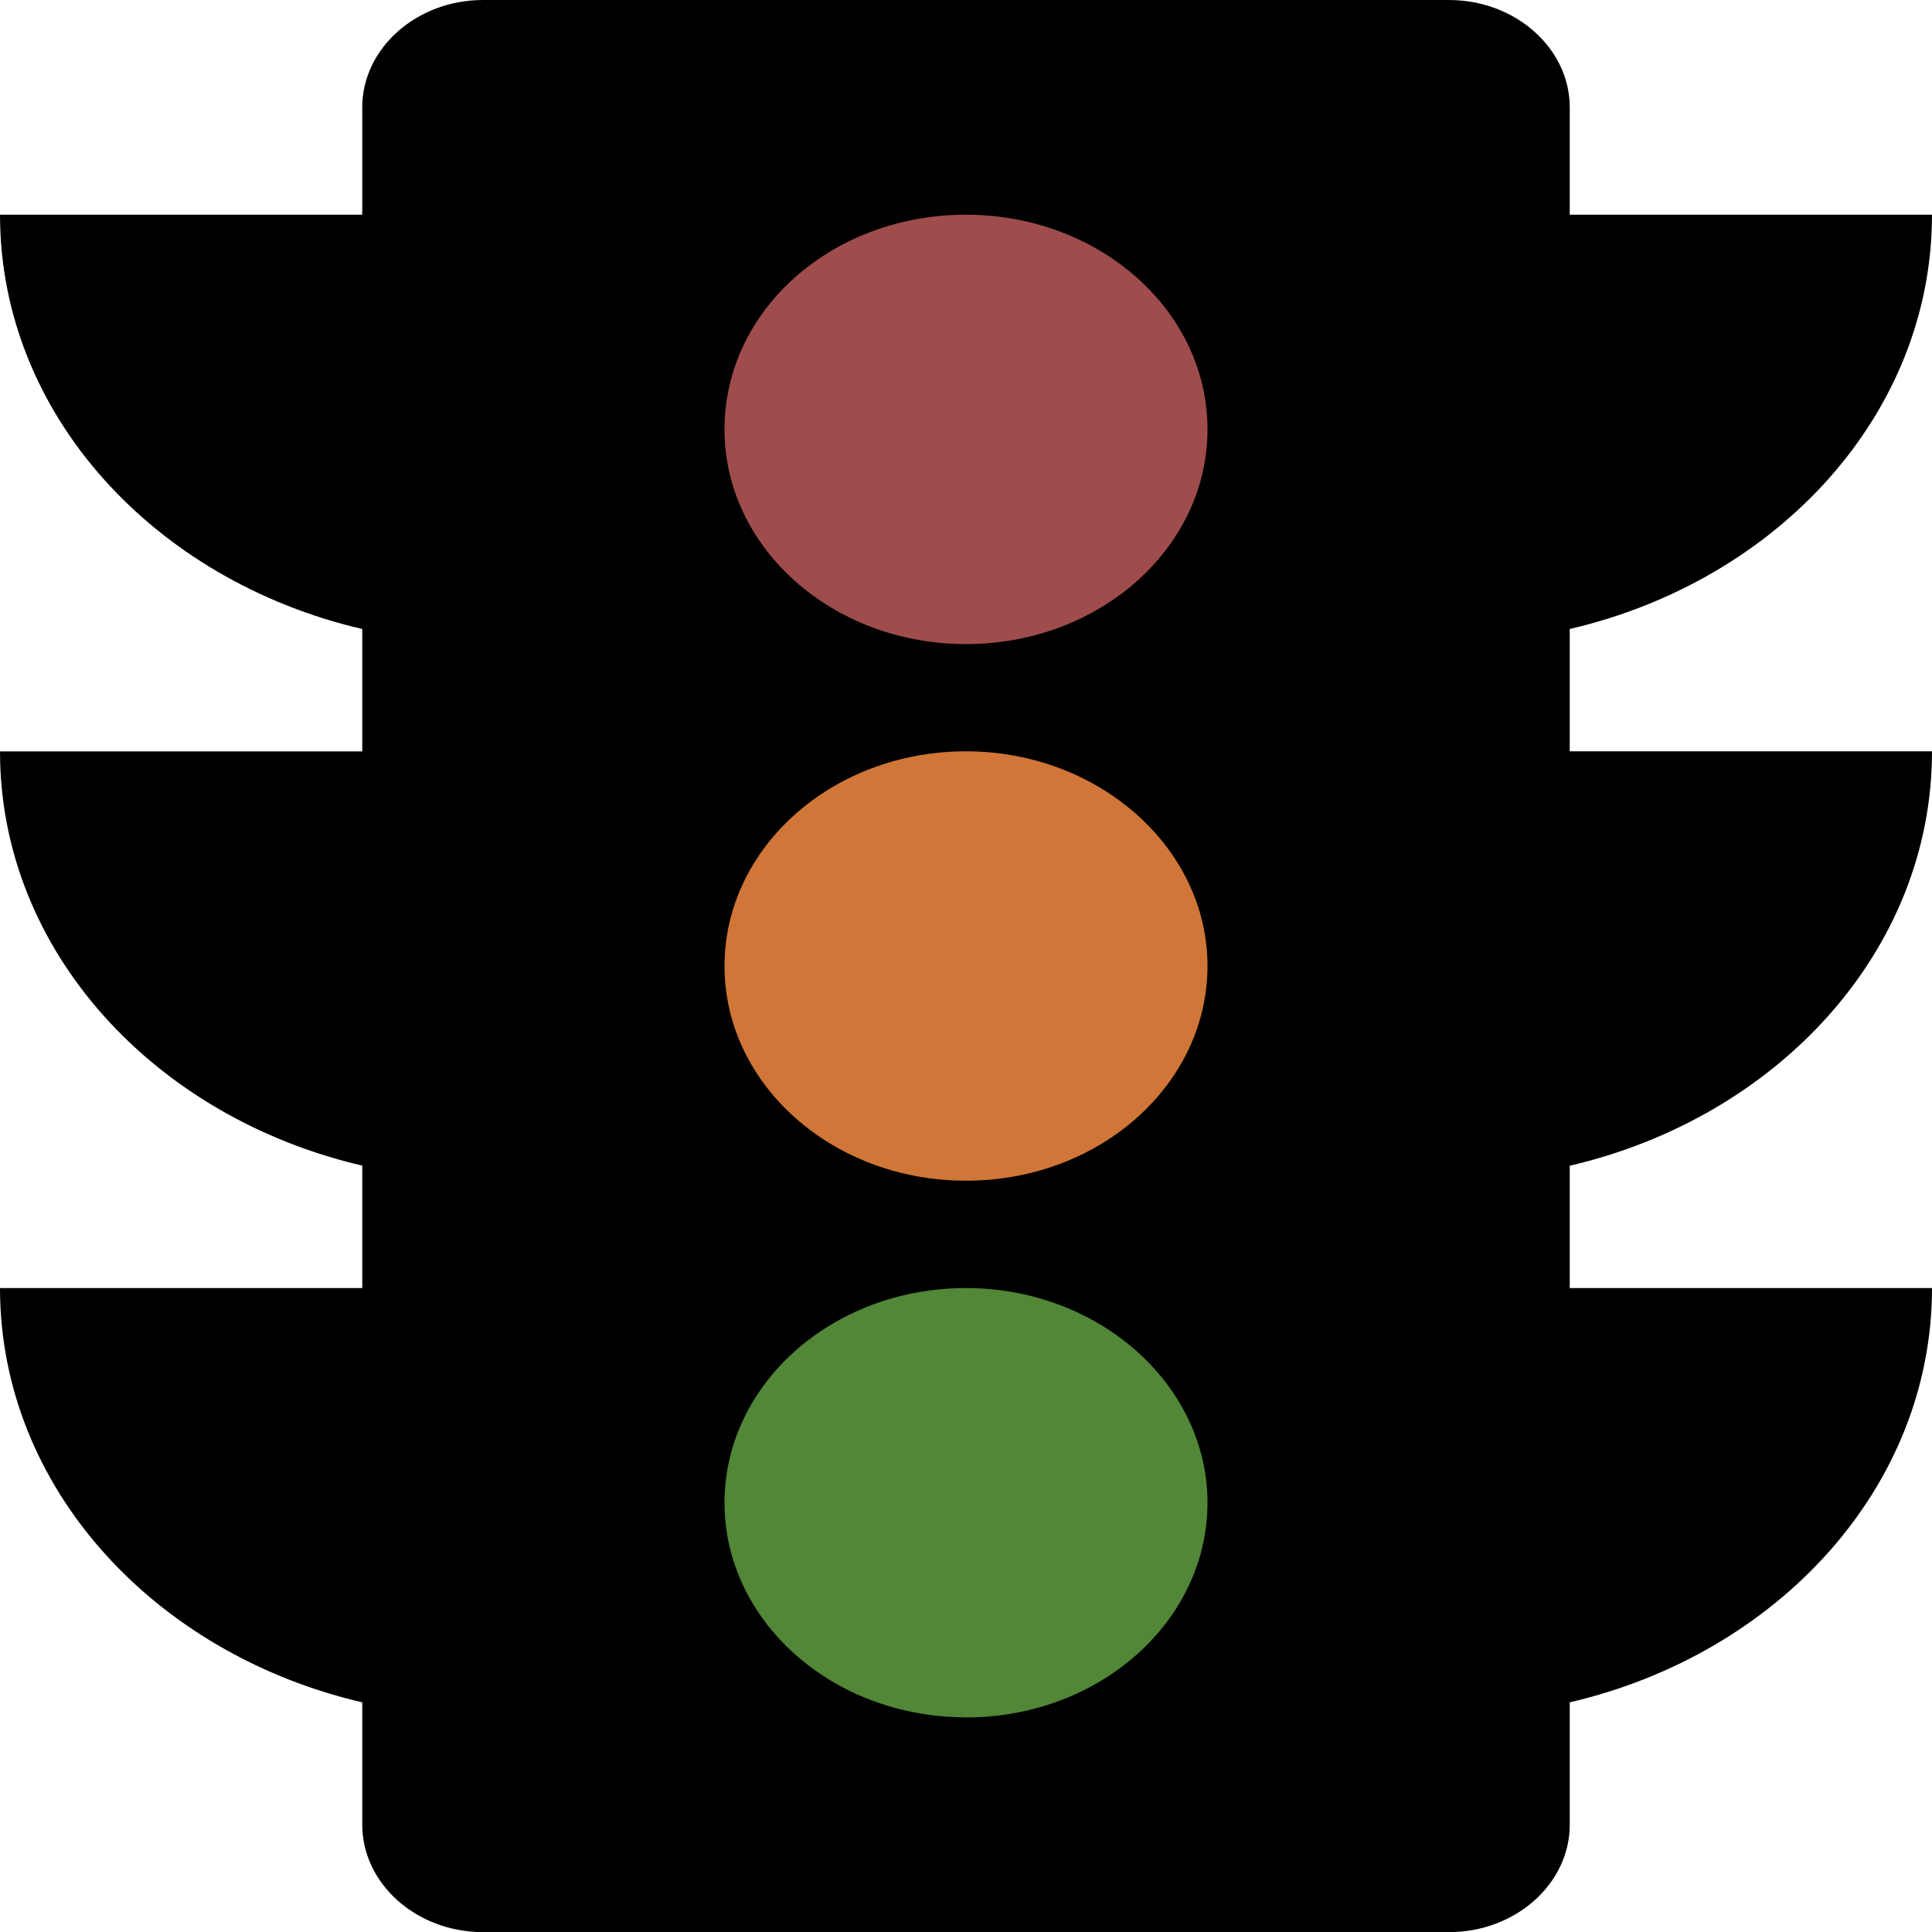
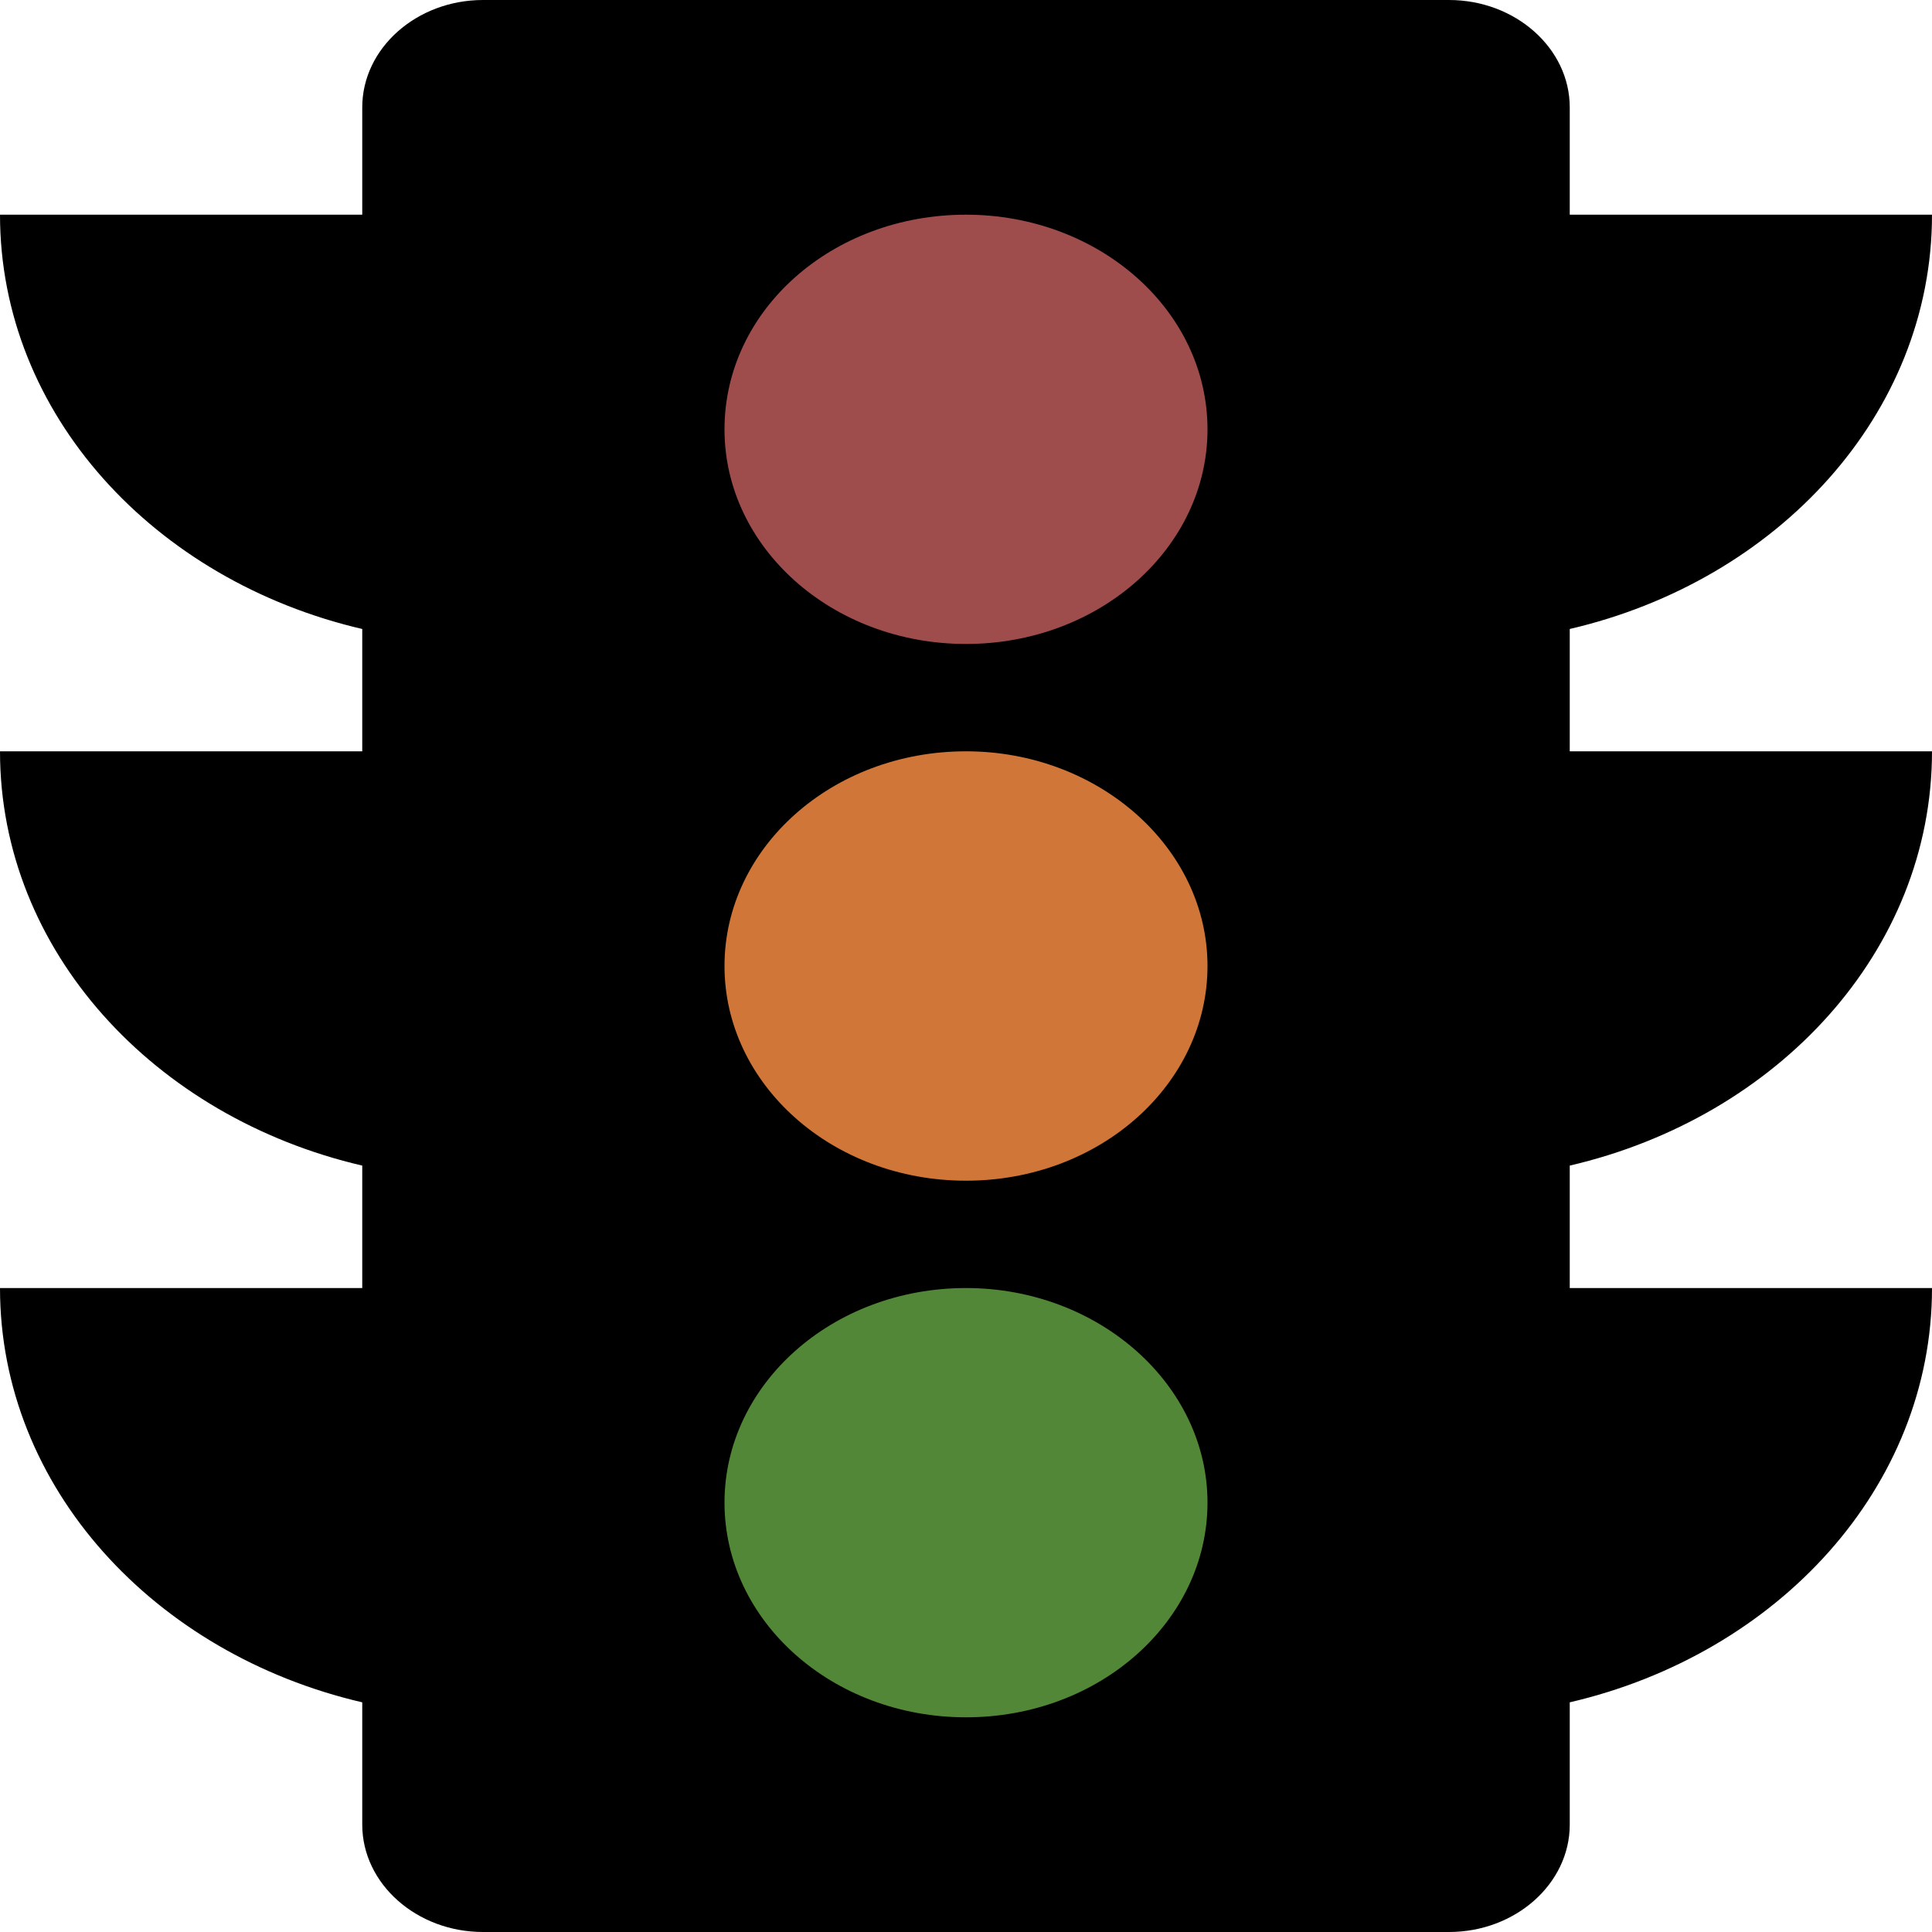
- <svg xmlns="http://www.w3.org/2000/svg" viewBox="-501.59 -3332.622 16 16" width="16" height="16">
-   <g fill="none">
-     <path d="M-490.886-3320.378v-1.395c0-.219-.161-.398-.358-.398h-4.306c-.197 0-.359.179-.359.398v3.987c0 .219.162.398.359.398h4.305c.198 0 .36-.179.36-.398v-1.396l1.434 1.595v-4.385l-1.435 1.594Z" fill="#518737" />
-     <path d="M-490.886-3324.983v-1.285a.364.364 0 0 0-.358-.368h-4.306a.364.364 0 0 0-.359.368v3.671c0 .202.162.367.359.367h4.305a.364.364 0 0 0 .36-.367v-1.285l1.434 1.469v-4.039l-1.435 1.469Z" fill="#d07638" />
-     <path d="M-490.886-3329.74v-1.286a.364.364 0 0 0-.358-.367h-4.306a.364.364 0 0 0-.359.367v3.672c0 .202.162.367.359.367h4.305a.364.364 0 0 0 .36-.367v-1.285l1.434 1.468v-4.038l-1.435 1.468Z" fill="#9f4c4c" />
-     <path d="M-485.59-3326.4h-3v-1.013c1.72-.4 3-1.778 3-3.431h-3v-.889c0-.489-.45-.889-1-.889h-8c-.55 0-1 .4-1 .889v.889h-3c0 1.653 1.28 3.031 3 3.431v1.014h-3c0 1.653 1.28 3.03 3 3.43v1.014h-3c0 1.653 1.28 3.031 3 3.431v1.013c0 .49.45.89 1 .89h8c.55 0 1-.4 1-.89v-1.013c1.72-.4 3-1.778 3-3.431h-3v-1.013c1.72-.4 3-1.778 3-3.432Zm-8 8c-1.11 0-2-.8-2-1.777 0-.978.89-1.778 2-1.778 1.1 0 2 .8 2 1.778 0 .977-.89 1.778-2 1.778Zm0-4.444c-1.11 0-2-.8-2-1.778 0-.977.89-1.778 2-1.778 1.1 0 2 .8 2 1.778s-.89 1.778-2 1.778Zm0-4.444c-1.11 0-2-.8-2-1.778 0-.987.89-1.778 2-1.778 1.1 0 2 .791 2 1.778 0 .978-.89 1.778-2 1.778Z" fill="#000" />
+ <svg xmlns="http://www.w3.org/2000/svg" version="1.1" viewBox="-472 -3330 16 16" width="16" height="16">
+   <defs />
+   <g id="ICONES" stroke="none" stroke-opacity="1" stroke-dasharray="none" fill="none" fill-opacity="1">
+     <g id="ICONES_Calque_1">
+       <g id="Group_1961">
+         <g id="Graphic_1965">
+           <path d="M -461.295 -3317.756 L -461.295 -3319.151 C -461.295 -3319.37 -461.457 -3319.55 -461.654 -3319.55 L -465.96 -3319.55 C -466.157 -3319.55 -466.319 -3319.37 -466.319 -3319.151 L -466.319 -3315.165 C -466.319 -3314.945 -466.157 -3314.766 -465.96 -3314.766 L -461.654 -3314.766 C -461.457 -3314.766 -461.295 -3314.945 -461.295 -3315.165 L -461.295 -3316.56 L -459.86 -3314.965 L -459.86 -3319.351 L -461.295 -3317.756 Z" fill="#518737" />
+         </g>
+         <g id="Graphic_1964">
+           <path d="M -461.295 -3322.362 L -461.295 -3323.647 C -461.295 -3323.849 -461.457 -3324.014 -461.654 -3324.014 L -465.96 -3324.014 C -466.157 -3324.014 -466.319 -3323.849 -466.319 -3323.647 L -466.319 -3319.975 C -466.319 -3319.773 -466.157 -3319.608 -465.96 -3319.608 L -461.654 -3319.608 C -461.457 -3319.608 -461.295 -3319.773 -461.295 -3319.975 L -461.295 -3321.26 L -459.86 -3319.792 L -459.86 -3323.83 L -461.295 -3322.362 Z" fill="#d07638" />
+         </g>
+         <g id="Graphic_1963">
+           <path d="M -461.295 -3327.119 L -461.295 -3328.404 C -461.295 -3328.606 -461.457 -3328.771 -461.654 -3328.771 L -465.96 -3328.771 C -466.157 -3328.771 -466.319 -3328.606 -466.319 -3328.404 L -466.319 -3324.733 C -466.319 -3324.531 -466.157 -3324.365 -465.96 -3324.365 L -461.654 -3324.365 C -461.457 -3324.365 -461.295 -3324.531 -461.295 -3324.733 L -461.295 -3326.017 L -459.86 -3324.549 L -459.86 -3328.588 L -461.295 -3327.119 Z" fill="#9f4c4c" />
+         </g>
+         <g id="Graphic_1962">
+           <path d="M -456 -3323.778 L -459 -3323.778 L -459 -3324.791 C -457.28 -3325.191 -456 -3326.569 -456 -3328.222 L -459 -3328.222 L -459 -3329.111 C -459 -3329.6 -459.45 -3330 -460 -3330 L -468 -3330 C -468.55 -3330 -469 -3329.6 -469 -3329.111 L -469 -3328.222 L -472 -3328.222 C -472 -3326.569 -470.72 -3325.191 -469 -3324.791 L -469 -3323.778 L -472 -3323.778 C -472 -3322.124 -470.72 -3320.747 -469 -3320.347 L -469 -3319.333 L -472 -3319.333 C -472 -3317.68 -470.72 -3316.302 -469 -3315.902 L -469 -3314.889 C -469 -3314.4 -468.55 -3314 -468 -3314 L -460 -3314 C -459.45 -3314 -459 -3314.4 -459 -3314.889 L -459 -3315.902 C -457.28 -3316.302 -456 -3317.68 -456 -3319.333 L -459 -3319.333 L -459 -3320.347 C -457.28 -3320.747 -456 -3322.124 -456 -3323.778 Z M -464 -3315.778 C -465.11 -3315.778 -466 -3316.578 -466 -3317.556 C -466 -3318.533 -465.11 -3319.333 -464 -3319.333 C -462.9 -3319.333 -462 -3318.533 -462 -3317.556 C -462 -3316.578 -462.89 -3315.778 -464 -3315.778 Z M -464 -3320.222 C -465.11 -3320.222 -466 -3321.022 -466 -3322 C -466 -3322.978 -465.11 -3323.778 -464 -3323.778 C -462.9 -3323.778 -462 -3322.978 -462 -3322 C -462 -3321.022 -462.89 -3320.222 -464 -3320.222 Z M -464 -3324.667 C -465.11 -3324.667 -466 -3325.467 -466 -3326.444 C -466 -3327.431 -465.11 -3328.222 -464 -3328.222 C -462.9 -3328.222 -462 -3327.431 -462 -3326.444 C -462 -3325.467 -462.89 -3324.667 -464 -3324.667 Z" fill="black" />
+         </g>
+       </g>
+     </g>
  </g>
</svg>
